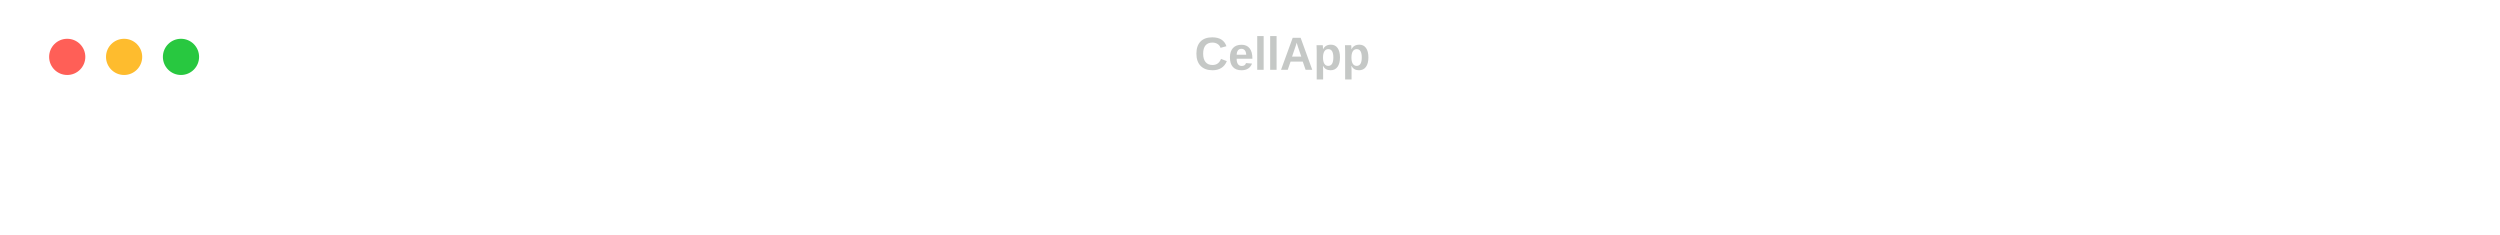
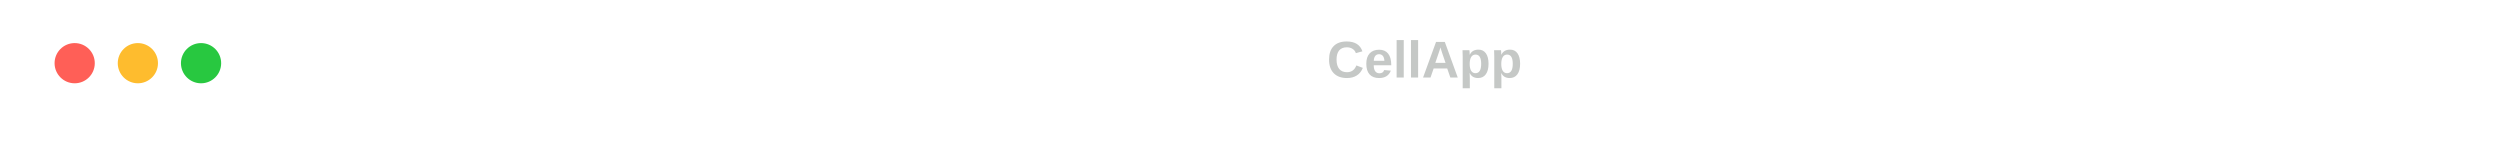
<svg xmlns="http://www.w3.org/2000/svg" class="rich-terminal" viewBox="NORMALIZED">
  <style>

    @font-face {
        font-family: "Fira Code";
        src: local("FiraCode-Regular"),
                url("https://cdnjs.cloudflare.com/ajax/libs/firacode/6.2.0/woff2/FiraCode-Regular.woff2") format("woff2"),
                url("https://cdnjs.cloudflare.com/ajax/libs/firacode/6.2.0/woff/FiraCode-Regular.woff") format("woff");
        font-style: normal;
        font-weight: 400;
    }
    @font-face {
        font-family: "Fira Code";
        src: local("FiraCode-Bold"),
                url("https://cdnjs.cloudflare.com/ajax/libs/firacode/6.2.0/woff2/FiraCode-Bold.woff2") format("woff2"),
                url("https://cdnjs.cloudflare.com/ajax/libs/firacode/6.2.0/woff/FiraCode-Bold.woff") format("woff");
        font-style: bold;
        font-weight: 700;
    }

    .terminal-ID-matrix {
        font-family: Fira Code, monospace;
        font-size: 20px;
        line-height: 24.4px;
        font-variant-east-asian: full-width;
    }

    .terminal-ID-title {
        font-size: 18px;
        font-weight: bold;
        font-family: arial;
    }

    .terminal-ID-r1 { fill: #b0b0b0 }
.terminal-ID-r2 { fill: #c5c8c6 }
.terminal-ID-r3 { fill: #e0e0e0;font-weight: bold }
- .terminal-ID-r4 { fill: #989898 }
+ .terminal-ID-r4 { fill: #9c9c9c }
.terminal-ID-r5 { fill: #e0e0e0 }
    </style>
  <defs>
    <clipPath id="terminal-ID-clip-terminal">
      <rect x="0" y="0" width="NORMALIZED" height="NORMALIZED" />
    </clipPath>
    <clipPath id="terminal-ID-line-0">
      <rect x="0" y="1.5" width="NORMALIZED" height="NORMALIZED" />
    </clipPath>
    <clipPath id="terminal-ID-line-1">
      <rect x="0" y="25.9" width="NORMALIZED" height="NORMALIZED" />
    </clipPath>
    <clipPath id="terminal-ID-line-2">
      <rect x="0" y="50.3" width="NORMALIZED" height="NORMALIZED" />
    </clipPath>
    <clipPath id="terminal-ID-line-3">
      <rect x="0" y="74.7" width="NORMALIZED" height="NORMALIZED" />
    </clipPath>
    <clipPath id="terminal-ID-line-4">
      <rect x="0" y="99.1" width="NORMALIZED" height="NORMALIZED" />
    </clipPath>
    <clipPath id="terminal-ID-line-5">
      <rect x="0" y="123.5" width="NORMALIZED" height="NORMALIZED" />
    </clipPath>
    <clipPath id="terminal-ID-line-6">
      <rect x="0" y="147.9" width="NORMALIZED" height="NORMALIZED" />
    </clipPath>
    <clipPath id="terminal-ID-line-7">
      <rect x="0" y="172.3" width="NORMALIZED" height="NORMALIZED" />
    </clipPath>
    <clipPath id="terminal-ID-line-8">
      <rect x="0" y="196.7" width="NORMALIZED" height="NORMALIZED" />
    </clipPath>
    <clipPath id="terminal-ID-line-9">
      <rect x="0" y="221.1" width="NORMALIZED" height="NORMALIZED" />
    </clipPath>
    <clipPath id="terminal-ID-line-10">
      <rect x="0" y="245.5" width="NORMALIZED" height="NORMALIZED" />
    </clipPath>
    <clipPath id="terminal-ID-line-11">
      <rect x="0" y="269.9" width="NORMALIZED" height="NORMALIZED" />
    </clipPath>
    <clipPath id="terminal-ID-line-12">
      <rect x="0" y="294.3" width="NORMALIZED" height="NORMALIZED" />
    </clipPath>
    <clipPath id="terminal-ID-line-13">
      <rect x="0" y="318.7" width="NORMALIZED" height="NORMALIZED" />
    </clipPath>
    <clipPath id="terminal-ID-line-14">
      <rect x="0" y="343.1" width="NORMALIZED" height="NORMALIZED" />
    </clipPath>
    <clipPath id="terminal-ID-line-15">
      <rect x="0" y="367.5" width="NORMALIZED" height="NORMALIZED" />
    </clipPath>
    <clipPath id="terminal-ID-line-16">
      <rect x="0" y="391.9" width="NORMALIZED" height="NORMALIZED" />
    </clipPath>
    <clipPath id="terminal-ID-line-17">
      <rect x="0" y="416.3" width="NORMALIZED" height="NORMALIZED" />
    </clipPath>
    <clipPath id="terminal-ID-line-18">
      <rect x="0" y="440.7" width="NORMALIZED" height="NORMALIZED" />
    </clipPath>
    <clipPath id="terminal-ID-line-19">
      <rect x="0" y="465.1" width="NORMALIZED" height="NORMALIZED" />
    </clipPath>
    <clipPath id="terminal-ID-line-20">
      <rect x="0" y="489.5" width="NORMALIZED" height="NORMALIZED" />
    </clipPath>
    <clipPath id="terminal-ID-line-21">
      <rect x="0" y="513.9" width="NORMALIZED" height="NORMALIZED" />
    </clipPath>
    <clipPath id="terminal-ID-line-22">
      <rect x="0" y="538.3" width="NORMALIZED" height="NORMALIZED" />
    </clipPath>
  </defs>
  <rect fill="#292929" stroke="rgba(255,255,255,0.35)" stroke-width="NORMALIZED" x="1" y="1" width="NORMALIZED" height="NORMALIZED" rx="8" />
  <text class="terminal-ID-title" fill="#c5c8c6" text-anchor="middle" x="496" y="27">CellApp</text>
  <g transform="translate(26,22)">
    <circle cx="0" cy="0" r="7" fill="#ff5f57" />
    <circle cx="22" cy="0" r="7" fill="#febc2e" />
    <circle cx="44" cy="0" r="7" fill="#28c840" />
  </g>
  <g transform="translate(9, 41)" clip-path="url(#terminal-ID-clip-terminal)">
-     <rect fill="#2d2d2d" x="0" y="1.5" width="NORMALIZED" height="NORMALIZED" shape-rendering="crispEdges" />
-     <rect fill="#2d2d2d" x="12.2" y="1.5" width="NORMALIZED" height="NORMALIZED" shape-rendering="crispEdges" />
-     <rect fill="#2d2d2d" x="24.4" y="1.5" width="NORMALIZED" height="NORMALIZED" shape-rendering="crispEdges" />
-     <rect fill="#2d2d2d" x="244" y="1.5" width="NORMALIZED" height="NORMALIZED" shape-rendering="crispEdges" />
-     <rect fill="#2d2d2d" x="963.8" y="1.5" width="NORMALIZED" height="NORMALIZED" shape-rendering="crispEdges" />
-     <rect fill="#2d2d2d" x="0" y="25.9" width="NORMALIZED" height="NORMALIZED" shape-rendering="crispEdges" />
-     <rect fill="#2d2d2d" x="12.2" y="25.9" width="NORMALIZED" height="NORMALIZED" shape-rendering="crispEdges" />
-     <rect fill="#2d2d2d" x="24.4" y="25.9" width="NORMALIZED" height="NORMALIZED" shape-rendering="crispEdges" />
-     <rect fill="#2d2d2d" x="585.6" y="25.9" width="NORMALIZED" height="NORMALIZED" shape-rendering="crispEdges" />
-     <rect fill="#2d2d2d" x="890.6" y="25.9" width="NORMALIZED" height="NORMALIZED" shape-rendering="crispEdges" />
-     <rect fill="#2d2d2d" x="951.6" y="25.9" width="NORMALIZED" height="NORMALIZED" shape-rendering="crispEdges" />
-     <rect fill="#2d2d2d" x="963.8" y="25.9" width="NORMALIZED" height="NORMALIZED" shape-rendering="crispEdges" />
-     <rect fill="#2d2d2d" x="0" y="50.3" width="NORMALIZED" height="NORMALIZED" shape-rendering="crispEdges" />
-     <rect fill="#2d2d2d" x="12.2" y="50.3" width="NORMALIZED" height="NORMALIZED" shape-rendering="crispEdges" />
-     <rect fill="#2d2d2d" x="963.8" y="50.3" width="NORMALIZED" height="NORMALIZED" shape-rendering="crispEdges" />
+     <rect fill="#373737" x="0" y="1.5" width="NORMALIZED" height="NORMALIZED" shape-rendering="crispEdges" />
+     <rect fill="#373737" x="12.2" y="1.5" width="NORMALIZED" height="NORMALIZED" shape-rendering="crispEdges" />
+     <rect fill="#373737" x="36.6" y="1.5" width="NORMALIZED" height="NORMALIZED" shape-rendering="crispEdges" />
+     <rect fill="#373737" x="597.8" y="1.5" width="NORMALIZED" height="NORMALIZED" shape-rendering="crispEdges" />
+     <rect fill="#373737" x="902.8" y="1.5" width="NORMALIZED" height="NORMALIZED" shape-rendering="crispEdges" />
+     <rect fill="#373737" x="963.8" y="1.5" width="NORMALIZED" height="NORMALIZED" shape-rendering="crispEdges" />
+     <rect fill="#121212" x="0" y="25.9" width="NORMALIZED" height="NORMALIZED" shape-rendering="crispEdges" />
+     <rect fill="#121212" x="0" y="50.3" width="NORMALIZED" height="NORMALIZED" shape-rendering="crispEdges" />
    <rect fill="#121212" x="0" y="74.7" width="NORMALIZED" height="NORMALIZED" shape-rendering="crispEdges" />
    <rect fill="#121212" x="0" y="99.1" width="NORMALIZED" height="NORMALIZED" shape-rendering="crispEdges" />
    <rect fill="#121212" x="0" y="123.5" width="NORMALIZED" height="NORMALIZED" shape-rendering="crispEdges" />
    <rect fill="#121212" x="0" y="147.9" width="NORMALIZED" height="NORMALIZED" shape-rendering="crispEdges" />
    <rect fill="#121212" x="0" y="172.3" width="NORMALIZED" height="NORMALIZED" shape-rendering="crispEdges" />
    <rect fill="#121212" x="0" y="196.7" width="NORMALIZED" height="NORMALIZED" shape-rendering="crispEdges" />
    <rect fill="#121212" x="0" y="221.1" width="NORMALIZED" height="NORMALIZED" shape-rendering="crispEdges" />
    <rect fill="#121212" x="0" y="245.5" width="NORMALIZED" height="NORMALIZED" shape-rendering="crispEdges" />
    <rect fill="#121212" x="0" y="269.9" width="NORMALIZED" height="NORMALIZED" shape-rendering="crispEdges" />
    <rect fill="#121212" x="0" y="294.3" width="NORMALIZED" height="NORMALIZED" shape-rendering="crispEdges" />
    <rect fill="#121212" x="0" y="318.7" width="NORMALIZED" height="NORMALIZED" shape-rendering="crispEdges" />
    <rect fill="#121212" x="0" y="343.1" width="NORMALIZED" height="NORMALIZED" shape-rendering="crispEdges" />
    <rect fill="#121212" x="0" y="367.5" width="NORMALIZED" height="NORMALIZED" shape-rendering="crispEdges" />
    <rect fill="#121212" x="0" y="391.9" width="NORMALIZED" height="NORMALIZED" shape-rendering="crispEdges" />
    <rect fill="#121212" x="0" y="416.3" width="NORMALIZED" height="NORMALIZED" shape-rendering="crispEdges" />
    <rect fill="#121212" x="0" y="440.7" width="NORMALIZED" height="NORMALIZED" shape-rendering="crispEdges" />
    <rect fill="#121212" x="0" y="465.1" width="NORMALIZED" height="NORMALIZED" shape-rendering="crispEdges" />
    <rect fill="#121212" x="0" y="489.5" width="NORMALIZED" height="NORMALIZED" shape-rendering="crispEdges" />
    <rect fill="#121212" x="0" y="513.9" width="NORMALIZED" height="NORMALIZED" shape-rendering="crispEdges" />
    <rect fill="#121212" x="0" y="538.3" width="NORMALIZED" height="NORMALIZED" shape-rendering="crispEdges" />
    <rect fill="#121212" x="0" y="562.7" width="NORMALIZED" height="NORMALIZED" shape-rendering="crispEdges" />
    <g class="terminal-ID-matrix">
-       <text class="terminal-ID-r1" x="0" y="20" textLength="12.2" clip-path="url(#terminal-ID-line-0)">┏</text>
-       <text class="terminal-ID-r1" x="12.2" y="20" textLength="12.2" clip-path="url(#terminal-ID-line-0)">━</text>
-       <text class="terminal-ID-r1" x="24.4" y="20" textLength="219.6" clip-path="url(#terminal-ID-line-0)"> Geometry handoff </text>
-       <text class="terminal-ID-r1" x="244" y="20" textLength="719.8" clip-path="url(#terminal-ID-line-0)">━━━━━━━━━━━━━━━━━━━━━━━━━━━━━━━━━━━━━━━━━━━━━━━━━━━━━━━━━━━</text>
-       <text class="terminal-ID-r1" x="963.8" y="20" textLength="12.2" clip-path="url(#terminal-ID-line-0)">┓</text>
+       <text class="terminal-ID-r1" x="0" y="20" textLength="12.2" clip-path="url(#terminal-ID-line-0)">▌</text>
+       <text class="terminal-ID-r3" x="36.6" y="20" textLength="561.2" clip-path="url(#terminal-ID-line-0)">H2O · 3 atoms · -76.123456 Eh · converged=true</text>
+       <text class="terminal-ID-r4" x="597.8" y="20" textLength="305" clip-path="url(#terminal-ID-line-0)">  [enter expand] [o open]</text>
      <text class="terminal-ID-r2" x="976" y="20" textLength="12.2" clip-path="url(#terminal-ID-line-0)">
</text>
-       <text class="terminal-ID-r1" x="0" y="44.4" textLength="12.2" clip-path="url(#terminal-ID-line-1)">┃</text>
-       <text class="terminal-ID-r3" x="24.4" y="44.4" textLength="561.2" clip-path="url(#terminal-ID-line-1)">H2O · 3 atoms · -76.123456 Eh · converged=true</text>
-       <text class="terminal-ID-r4" x="585.6" y="44.4" textLength="305" clip-path="url(#terminal-ID-line-1)">  [enter expand] [o open]</text>
-       <text class="terminal-ID-r1" x="963.8" y="44.4" textLength="12.2" clip-path="url(#terminal-ID-line-1)">┃</text>
      <text class="terminal-ID-r2" x="976" y="44.4" textLength="12.2" clip-path="url(#terminal-ID-line-1)">
</text>
-       <text class="terminal-ID-r1" x="0" y="68.8" textLength="12.2" clip-path="url(#terminal-ID-line-2)">┗</text>
-       <text class="terminal-ID-r1" x="12.2" y="68.8" textLength="951.6" clip-path="url(#terminal-ID-line-2)">━━━━━━━━━━━━━━━━━━━━━━━━━━━━━━━━━━━━━━━━━━━━━━━━━━━━━━━━━━━━━━━━━━━━━━━━━━━━━━</text>
-       <text class="terminal-ID-r1" x="963.8" y="68.8" textLength="12.2" clip-path="url(#terminal-ID-line-2)">┛</text>
      <text class="terminal-ID-r2" x="976" y="68.8" textLength="12.2" clip-path="url(#terminal-ID-line-2)">
</text>
      <text class="terminal-ID-r2" x="976" y="93.2" textLength="12.2" clip-path="url(#terminal-ID-line-3)">
</text>
      <text class="terminal-ID-r2" x="976" y="117.6" textLength="12.2" clip-path="url(#terminal-ID-line-4)">
</text>
      <text class="terminal-ID-r2" x="976" y="142" textLength="12.2" clip-path="url(#terminal-ID-line-5)">
</text>
      <text class="terminal-ID-r2" x="976" y="166.4" textLength="12.2" clip-path="url(#terminal-ID-line-6)">
</text>
      <text class="terminal-ID-r2" x="976" y="190.8" textLength="12.2" clip-path="url(#terminal-ID-line-7)">
</text>
      <text class="terminal-ID-r2" x="976" y="215.2" textLength="12.2" clip-path="url(#terminal-ID-line-8)">
</text>
      <text class="terminal-ID-r2" x="976" y="239.6" textLength="12.2" clip-path="url(#terminal-ID-line-9)">
</text>
      <text class="terminal-ID-r2" x="976" y="264" textLength="12.2" clip-path="url(#terminal-ID-line-10)">
</text>
      <text class="terminal-ID-r2" x="976" y="288.4" textLength="12.2" clip-path="url(#terminal-ID-line-11)">
</text>
      <text class="terminal-ID-r2" x="976" y="312.8" textLength="12.2" clip-path="url(#terminal-ID-line-12)">
</text>
      <text class="terminal-ID-r2" x="976" y="337.2" textLength="12.2" clip-path="url(#terminal-ID-line-13)">
</text>
      <text class="terminal-ID-r2" x="976" y="361.6" textLength="12.2" clip-path="url(#terminal-ID-line-14)">
</text>
      <text class="terminal-ID-r2" x="976" y="386" textLength="12.2" clip-path="url(#terminal-ID-line-15)">
</text>
      <text class="terminal-ID-r2" x="976" y="410.4" textLength="12.2" clip-path="url(#terminal-ID-line-16)">
</text>
      <text class="terminal-ID-r2" x="976" y="434.8" textLength="12.2" clip-path="url(#terminal-ID-line-17)">
</text>
      <text class="terminal-ID-r2" x="976" y="459.2" textLength="12.2" clip-path="url(#terminal-ID-line-18)">
</text>
      <text class="terminal-ID-r2" x="976" y="483.6" textLength="12.2" clip-path="url(#terminal-ID-line-19)">
</text>
      <text class="terminal-ID-r2" x="976" y="508" textLength="12.2" clip-path="url(#terminal-ID-line-20)">
</text>
      <text class="terminal-ID-r2" x="976" y="532.4" textLength="12.2" clip-path="url(#terminal-ID-line-21)">
</text>
      <text class="terminal-ID-r2" x="976" y="556.8" textLength="12.2" clip-path="url(#terminal-ID-line-22)">
</text>
    </g>
  </g>
</svg>
